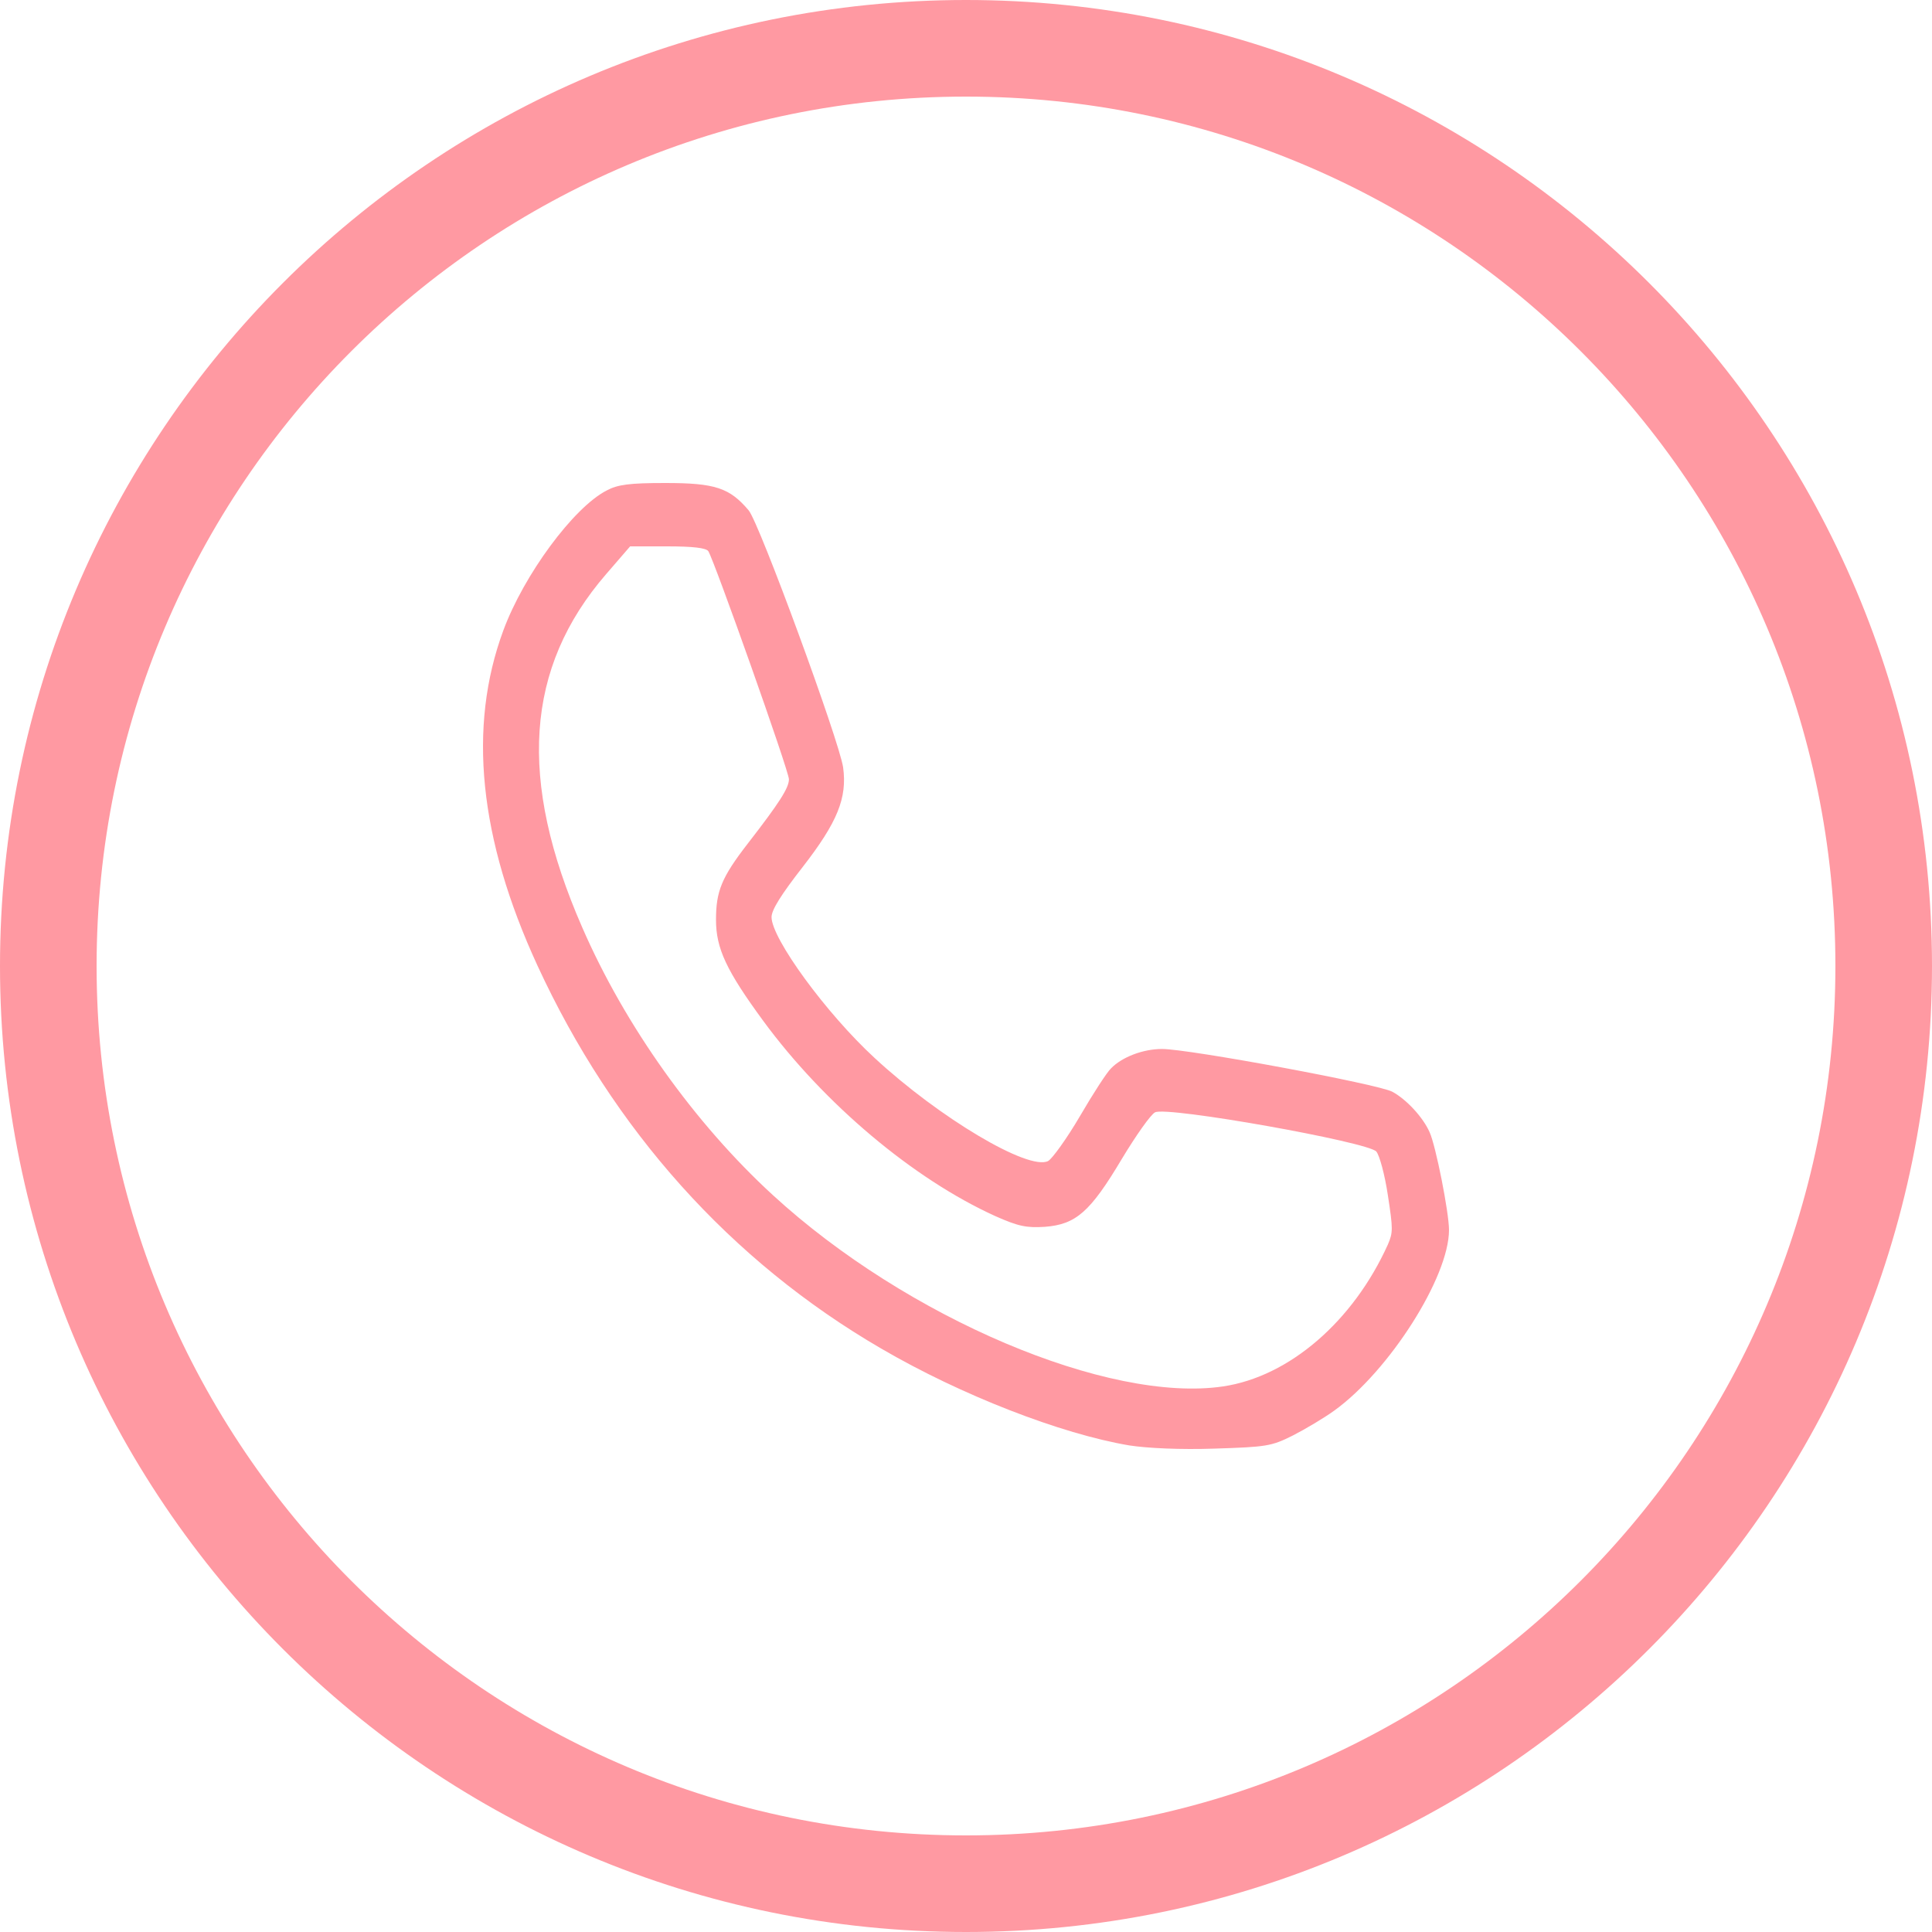
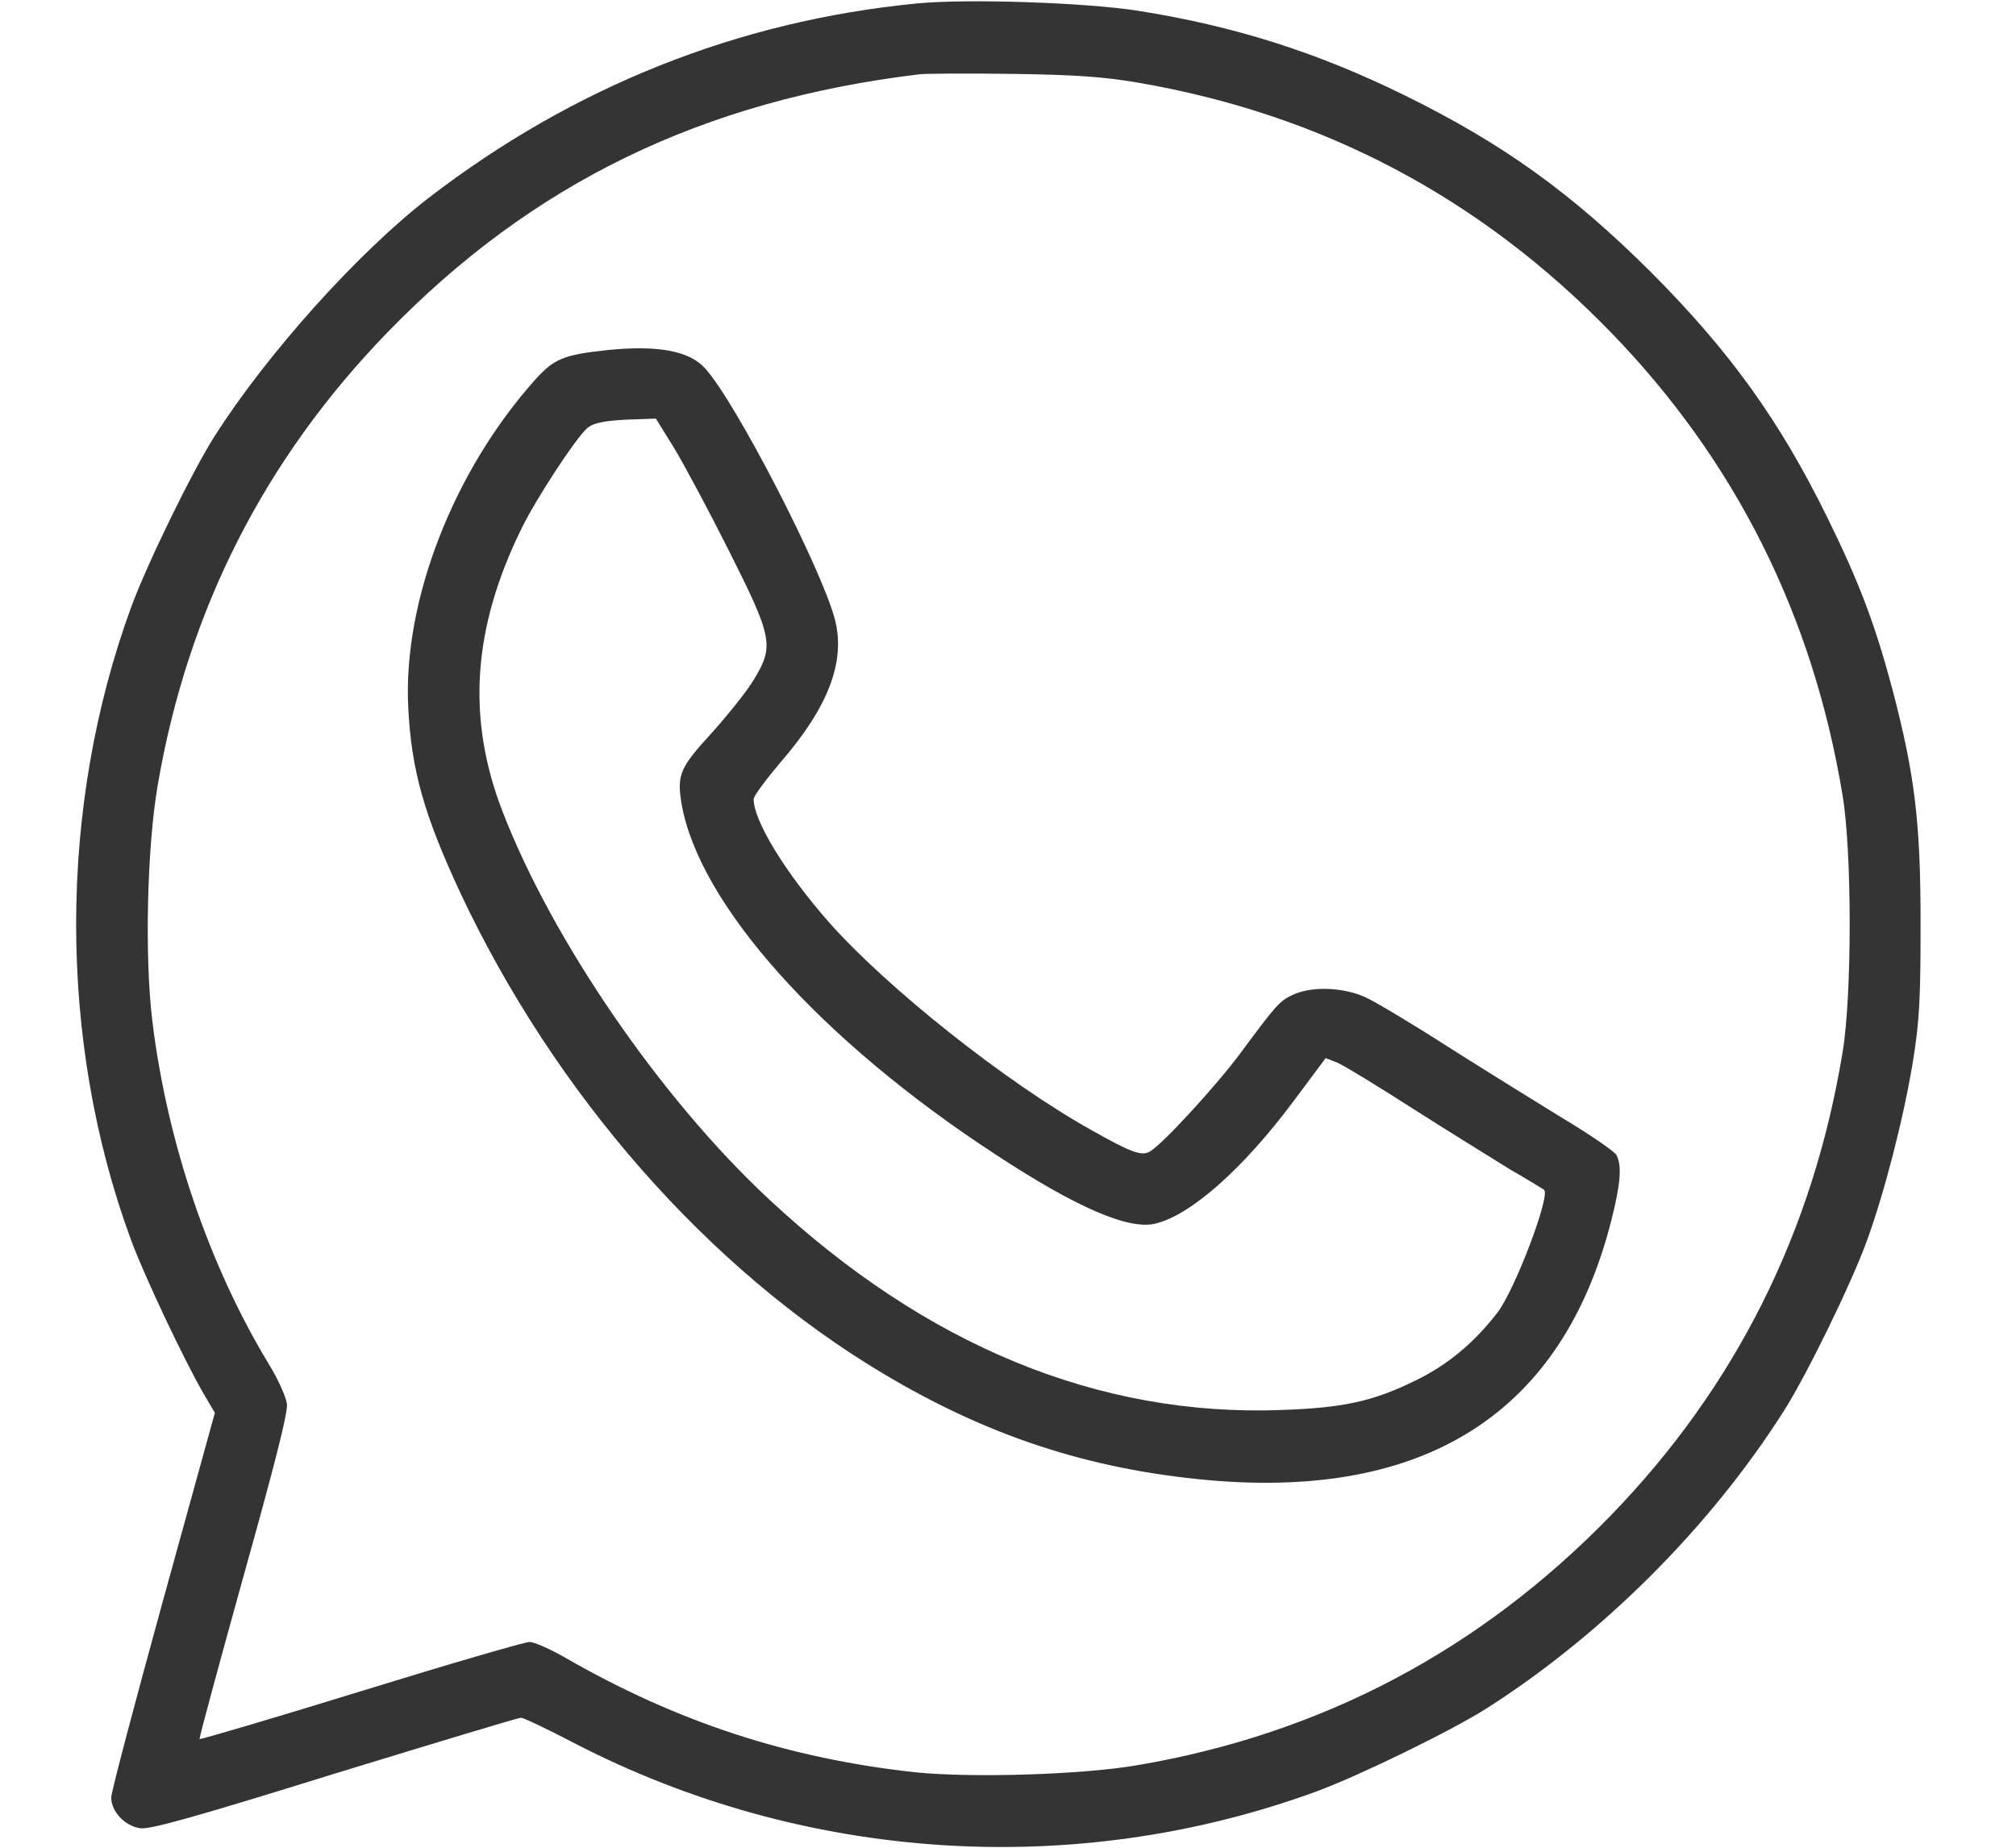
- <svg xmlns="http://www.w3.org/2000/svg" width="20" height="20" viewBox="0 0 20 20" fill="none">
-   <circle cx="10" cy="10" r="9.5" stroke="#FF99A2" />
-   <path d="M6.279 5.078C5.937 5.254 5.423 5.951 5.211 6.525C4.84 7.526 4.959 8.682 5.563 9.994C6.347 11.695 7.563 13.053 9.12 13.959C9.947 14.442 10.983 14.844 11.691 14.963C11.878 14.992 12.224 15.008 12.572 14.996C13.112 14.979 13.162 14.971 13.382 14.861C13.511 14.795 13.705 14.68 13.813 14.602C14.381 14.192 15 13.221 15 12.733C15 12.552 14.863 11.859 14.799 11.72C14.73 11.564 14.558 11.38 14.414 11.302C14.274 11.224 12.31 10.859 12.029 10.859C11.835 10.859 11.616 10.941 11.501 11.06C11.461 11.097 11.317 11.318 11.181 11.552C11.044 11.786 10.893 11.995 10.85 12.019C10.648 12.122 9.724 11.572 9.055 10.953C8.552 10.49 7.987 9.715 7.987 9.494C7.987 9.42 8.084 9.264 8.311 8.973C8.67 8.51 8.771 8.26 8.728 7.944C8.688 7.669 7.861 5.414 7.75 5.283C7.552 5.049 7.401 5 6.887 5C6.516 5 6.394 5.016 6.279 5.078ZM7.332 5.705C7.39 5.791 8.167 7.981 8.167 8.067C8.167 8.157 8.066 8.313 7.739 8.735C7.469 9.084 7.412 9.227 7.412 9.522C7.412 9.818 7.519 10.047 7.901 10.568C8.53 11.425 9.454 12.204 10.303 12.589C10.544 12.696 10.627 12.712 10.817 12.7C11.137 12.675 11.285 12.548 11.612 11.999C11.76 11.753 11.914 11.535 11.957 11.515C12.076 11.449 14.166 11.822 14.248 11.921C14.281 11.962 14.335 12.159 14.367 12.372C14.421 12.725 14.421 12.757 14.367 12.884C14.007 13.68 13.346 14.25 12.662 14.352C11.476 14.528 9.386 13.643 8.001 12.372C7.192 11.63 6.469 10.617 6.027 9.6C5.358 8.071 5.437 6.911 6.275 5.943L6.523 5.656H6.908C7.174 5.656 7.307 5.672 7.332 5.705Z" fill="#FF99A2" />
+ <svg xmlns="http://www.w3.org/2000/svg" width="12" height="11" viewBox="0 0 12 11" fill="none">
+   <path d="M5.453 0.021C4.392 0.125 3.412 0.516 2.553 1.177C2.134 1.5 1.59 2.105 1.276 2.599C1.141 2.812 0.877 3.354 0.782 3.611C0.344 4.806 0.344 6.198 0.78 7.382C0.86 7.599 1.102 8.11 1.216 8.304L1.279 8.411L0.971 9.526C0.802 10.14 0.662 10.669 0.662 10.701C0.662 10.785 0.744 10.871 0.834 10.884C0.892 10.893 1.169 10.815 1.992 10.559C2.587 10.377 3.085 10.226 3.101 10.226C3.116 10.226 3.257 10.293 3.414 10.375C4.785 11.086 6.398 11.191 7.836 10.665C8.093 10.57 8.635 10.306 8.848 10.171C9.537 9.732 10.18 9.09 10.618 8.4C10.753 8.188 11.018 7.646 11.112 7.388C11.217 7.1 11.331 6.658 11.387 6.316C11.426 6.074 11.432 5.938 11.432 5.5C11.432 4.903 11.4 4.621 11.265 4.106C11.162 3.719 11.067 3.467 10.878 3.083C10.594 2.505 10.3 2.095 9.827 1.62C9.352 1.147 8.942 0.853 8.364 0.569C7.836 0.309 7.346 0.155 6.774 0.064C6.459 0.015 5.754 -0.009 5.453 0.021ZM6.774 0.492C7.874 0.681 8.811 1.177 9.589 1.979C10.33 2.743 10.792 3.665 10.968 4.737C11.024 5.072 11.024 5.927 10.968 6.263C10.792 7.335 10.33 8.256 9.589 9.021C8.811 9.823 7.87 10.321 6.774 10.508C6.441 10.566 5.784 10.585 5.449 10.551C4.697 10.469 4.035 10.254 3.367 9.87C3.277 9.818 3.18 9.775 3.152 9.775C3.124 9.775 2.673 9.906 2.149 10.068C1.627 10.229 1.193 10.357 1.188 10.353C1.184 10.349 1.302 9.915 1.448 9.389C1.633 8.727 1.715 8.409 1.708 8.357C1.702 8.316 1.655 8.209 1.599 8.119C1.244 7.532 0.995 6.802 0.907 6.08C0.86 5.698 0.875 5.044 0.939 4.673C1.118 3.631 1.575 2.733 2.306 1.979C3.169 1.089 4.183 0.597 5.475 0.442C5.515 0.438 5.767 0.436 6.033 0.44C6.403 0.445 6.577 0.458 6.774 0.492Z" fill="#343434" />
+   <path d="M3.616 2.084C3.354 2.112 3.298 2.136 3.186 2.26C2.699 2.804 2.398 3.577 2.43 4.211C2.449 4.589 2.525 4.851 2.737 5.309C3.302 6.514 4.22 7.56 5.26 8.179C5.88 8.549 6.48 8.746 7.185 8.811C8.489 8.929 9.301 8.409 9.591 7.266C9.647 7.047 9.655 6.937 9.621 6.875C9.608 6.854 9.466 6.755 9.303 6.658C9.142 6.559 8.837 6.37 8.624 6.235C8.413 6.099 8.19 5.966 8.13 5.938C7.997 5.876 7.805 5.87 7.694 5.923C7.616 5.96 7.599 5.979 7.384 6.269C7.243 6.46 6.914 6.819 6.843 6.856C6.794 6.884 6.731 6.86 6.495 6.727C5.981 6.439 5.279 5.88 4.933 5.489C4.675 5.195 4.486 4.888 4.486 4.757C4.486 4.739 4.559 4.641 4.647 4.537C4.931 4.209 5.034 3.938 4.97 3.689C4.892 3.388 4.379 2.393 4.198 2.194C4.104 2.088 3.915 2.054 3.616 2.084ZM4.013 2.668C4.072 2.765 4.22 3.042 4.34 3.281C4.6 3.798 4.609 3.846 4.486 4.048C4.445 4.116 4.331 4.258 4.237 4.363C4.048 4.568 4.029 4.613 4.056 4.78C4.157 5.38 4.884 6.192 5.923 6.871C6.407 7.189 6.716 7.322 6.875 7.285C7.086 7.236 7.399 6.959 7.7 6.555L7.891 6.299L7.962 6.327C8.001 6.344 8.203 6.467 8.413 6.602C8.622 6.735 8.882 6.896 8.987 6.961C9.095 7.023 9.185 7.079 9.191 7.083C9.23 7.118 9.017 7.681 8.912 7.816C8.774 7.994 8.62 8.123 8.431 8.216C8.175 8.342 8.001 8.381 7.629 8.394C6.544 8.435 5.515 8.014 4.579 7.141C3.938 6.546 3.287 5.599 2.991 4.83C2.776 4.275 2.813 3.736 3.107 3.141C3.195 2.963 3.425 2.612 3.494 2.55C3.532 2.516 3.607 2.501 3.792 2.496L3.904 2.492L4.013 2.668Z" fill="#343434" />
</svg>
